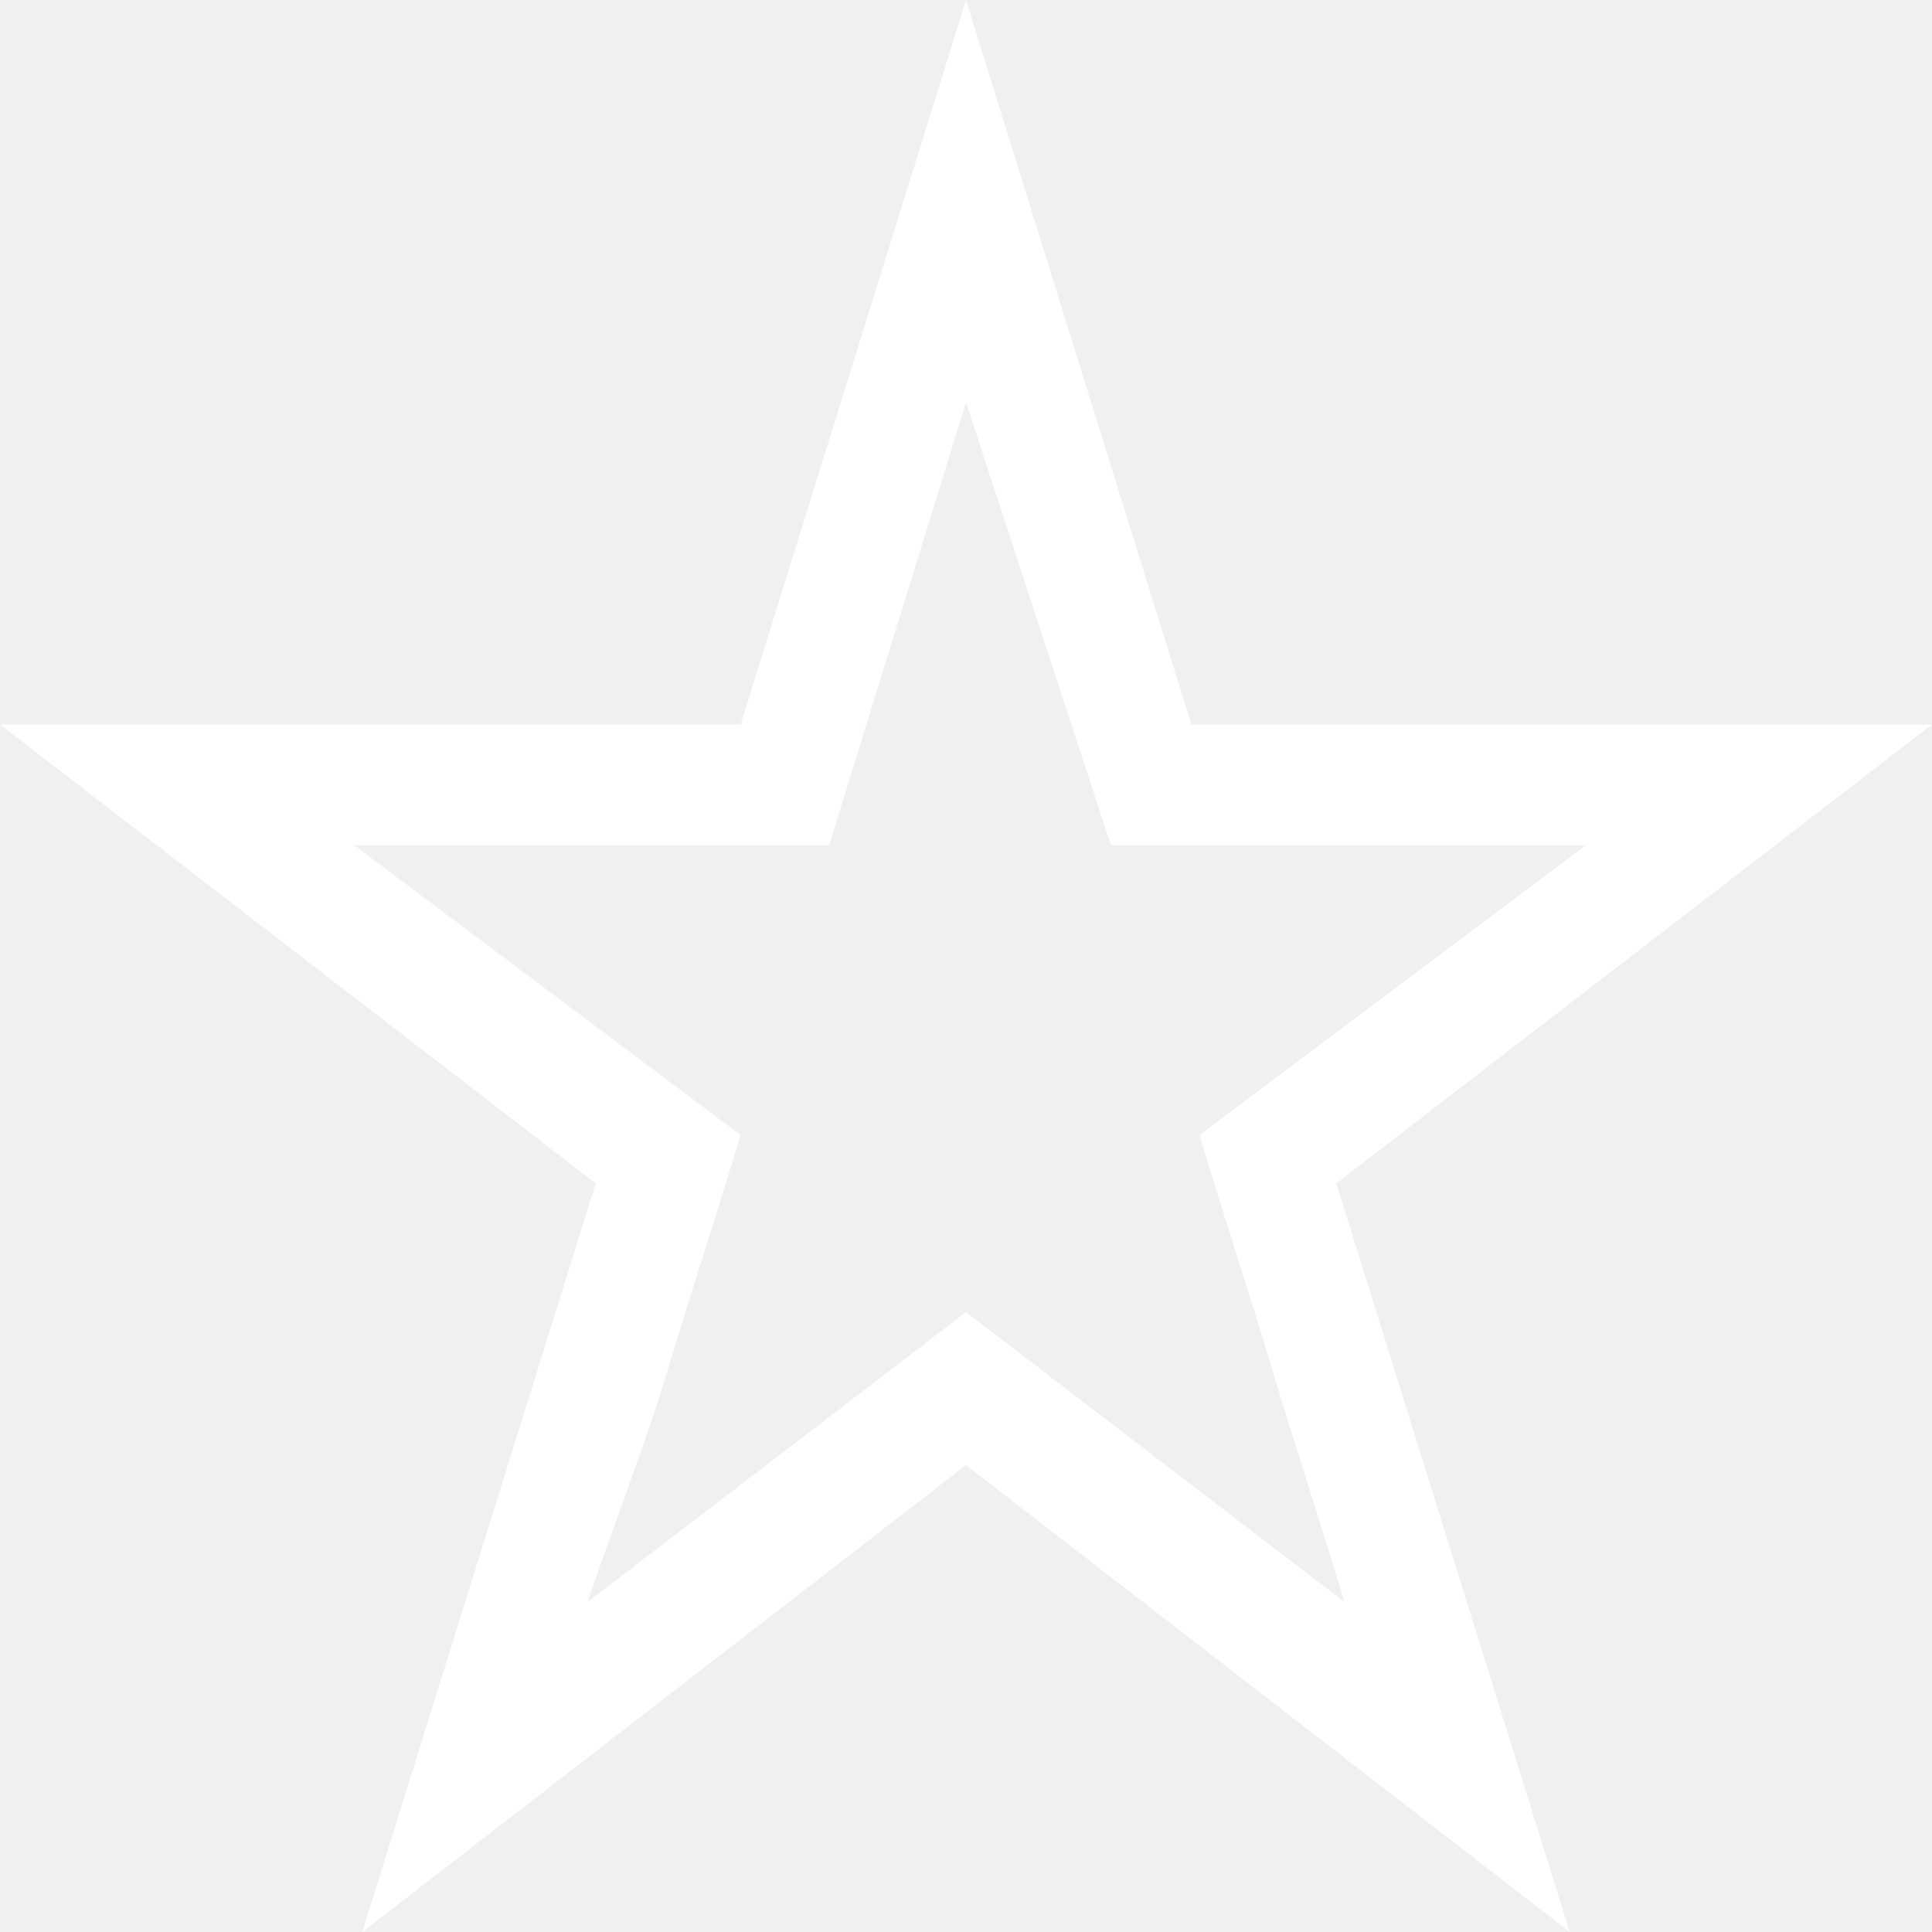
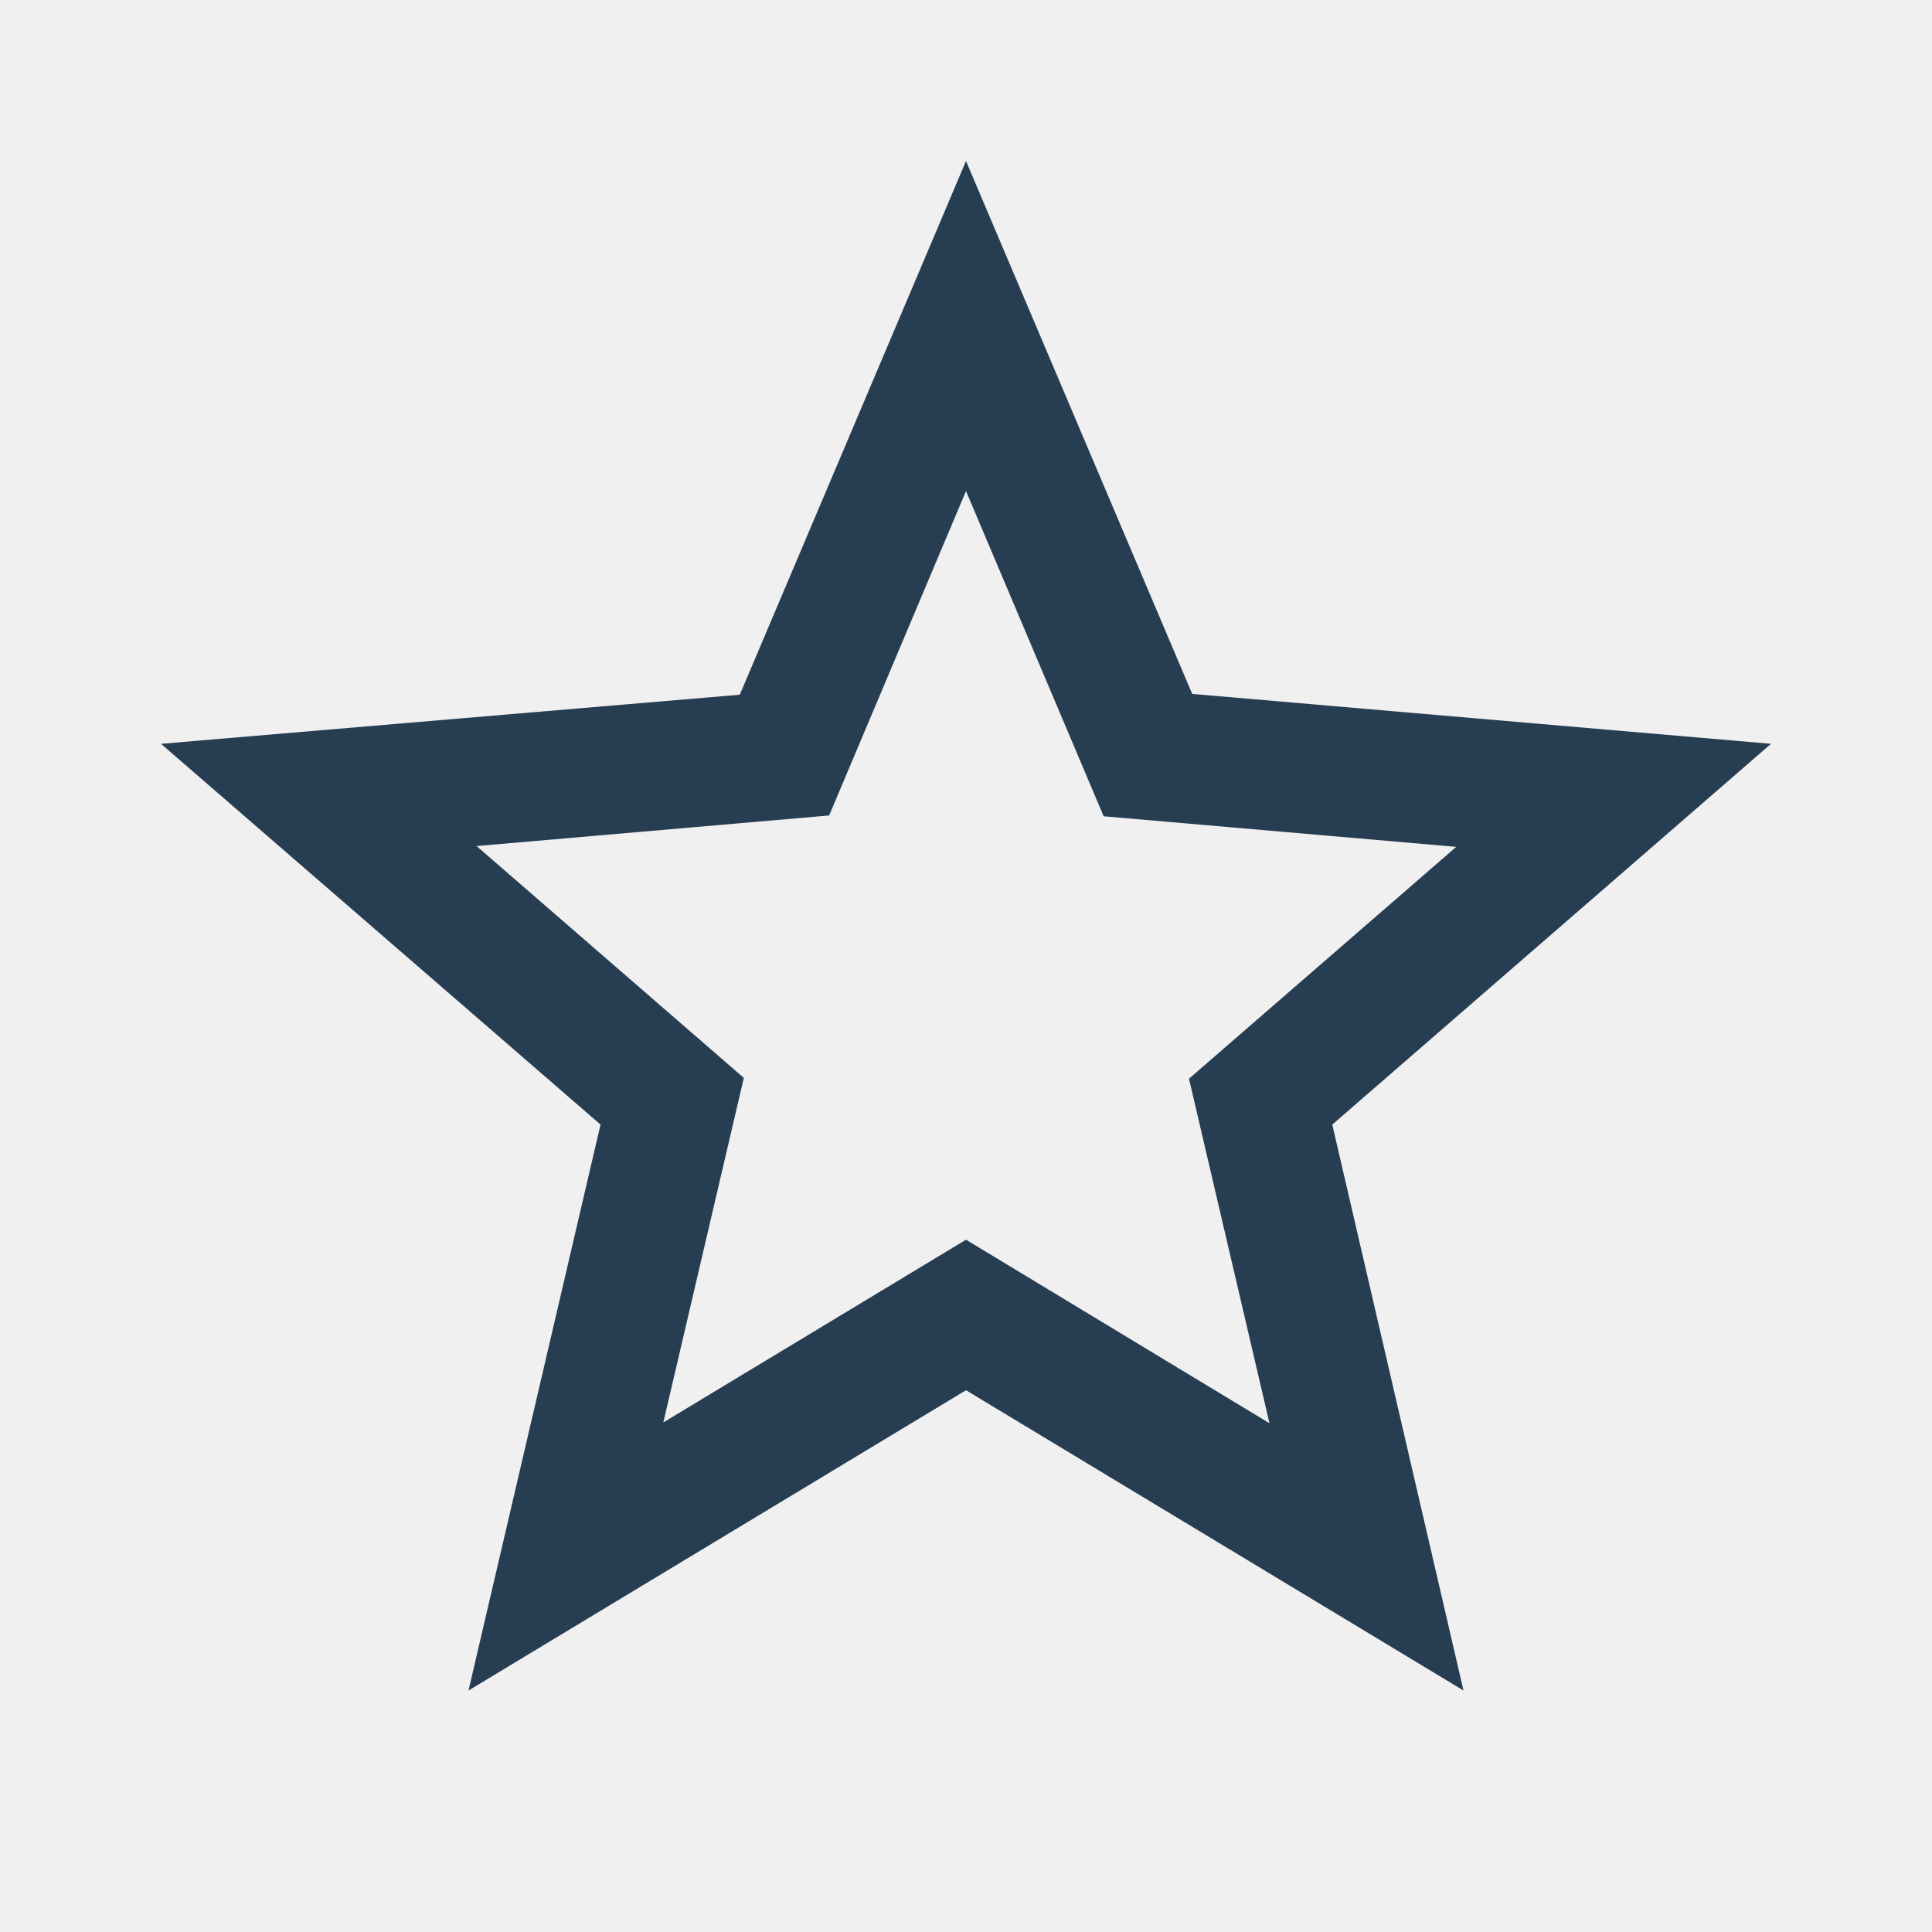
- <svg xmlns="http://www.w3.org/2000/svg" version="1.1" id="Layer_1" x="0px" y="0px" viewBox="0 0 24 24" style="enable-background:new 0 0 24 24;" xml:space="preserve" fill="#ffffff">
-   <g>
-     <path d="M16.6,14.7l2.9,9.3L12,18.2L4.5,24l2.9-9.3L0,9h9.2L12,0l2.8,9H24L16.6,14.7z M16.7,19.9c-0.3-1-0.6-1.9-0.9-2.9   s-0.6-1.9-0.9-2.9c0.8-0.6,1.6-1.2,2.4-1.8s1.6-1.2,2.4-1.8h-5.9L12,5l-1.7,5.5H4.4c0.8,0.6,1.6,1.2,2.4,1.8s1.6,1.2,2.4,1.8   c-0.3,1-0.6,1.9-0.9,2.9S7.6,19,7.3,19.9l4.7-3.6L16.7,19.9z" />
-   </g>
+ <svg xmlns="http://www.w3.org/2000/svg" fill="#273D52" width="24" height="24" viewBox="0 0 24 24">
+   <path d="M22 9.24l-7.19-.62L12 2 9.19 8.63 2 9.24l5.46 4.73L5.82 21 12 17.27 18.18 21l-1.63-7.03L22 9.24zM12 15.4l-3.76 2.27 1-4.28-3.32-2.88 4.38-.38L12 6.1l1.71 4.04 4.38.38-3.32 2.88 1 4.28L12 15.4z" />
</svg>
